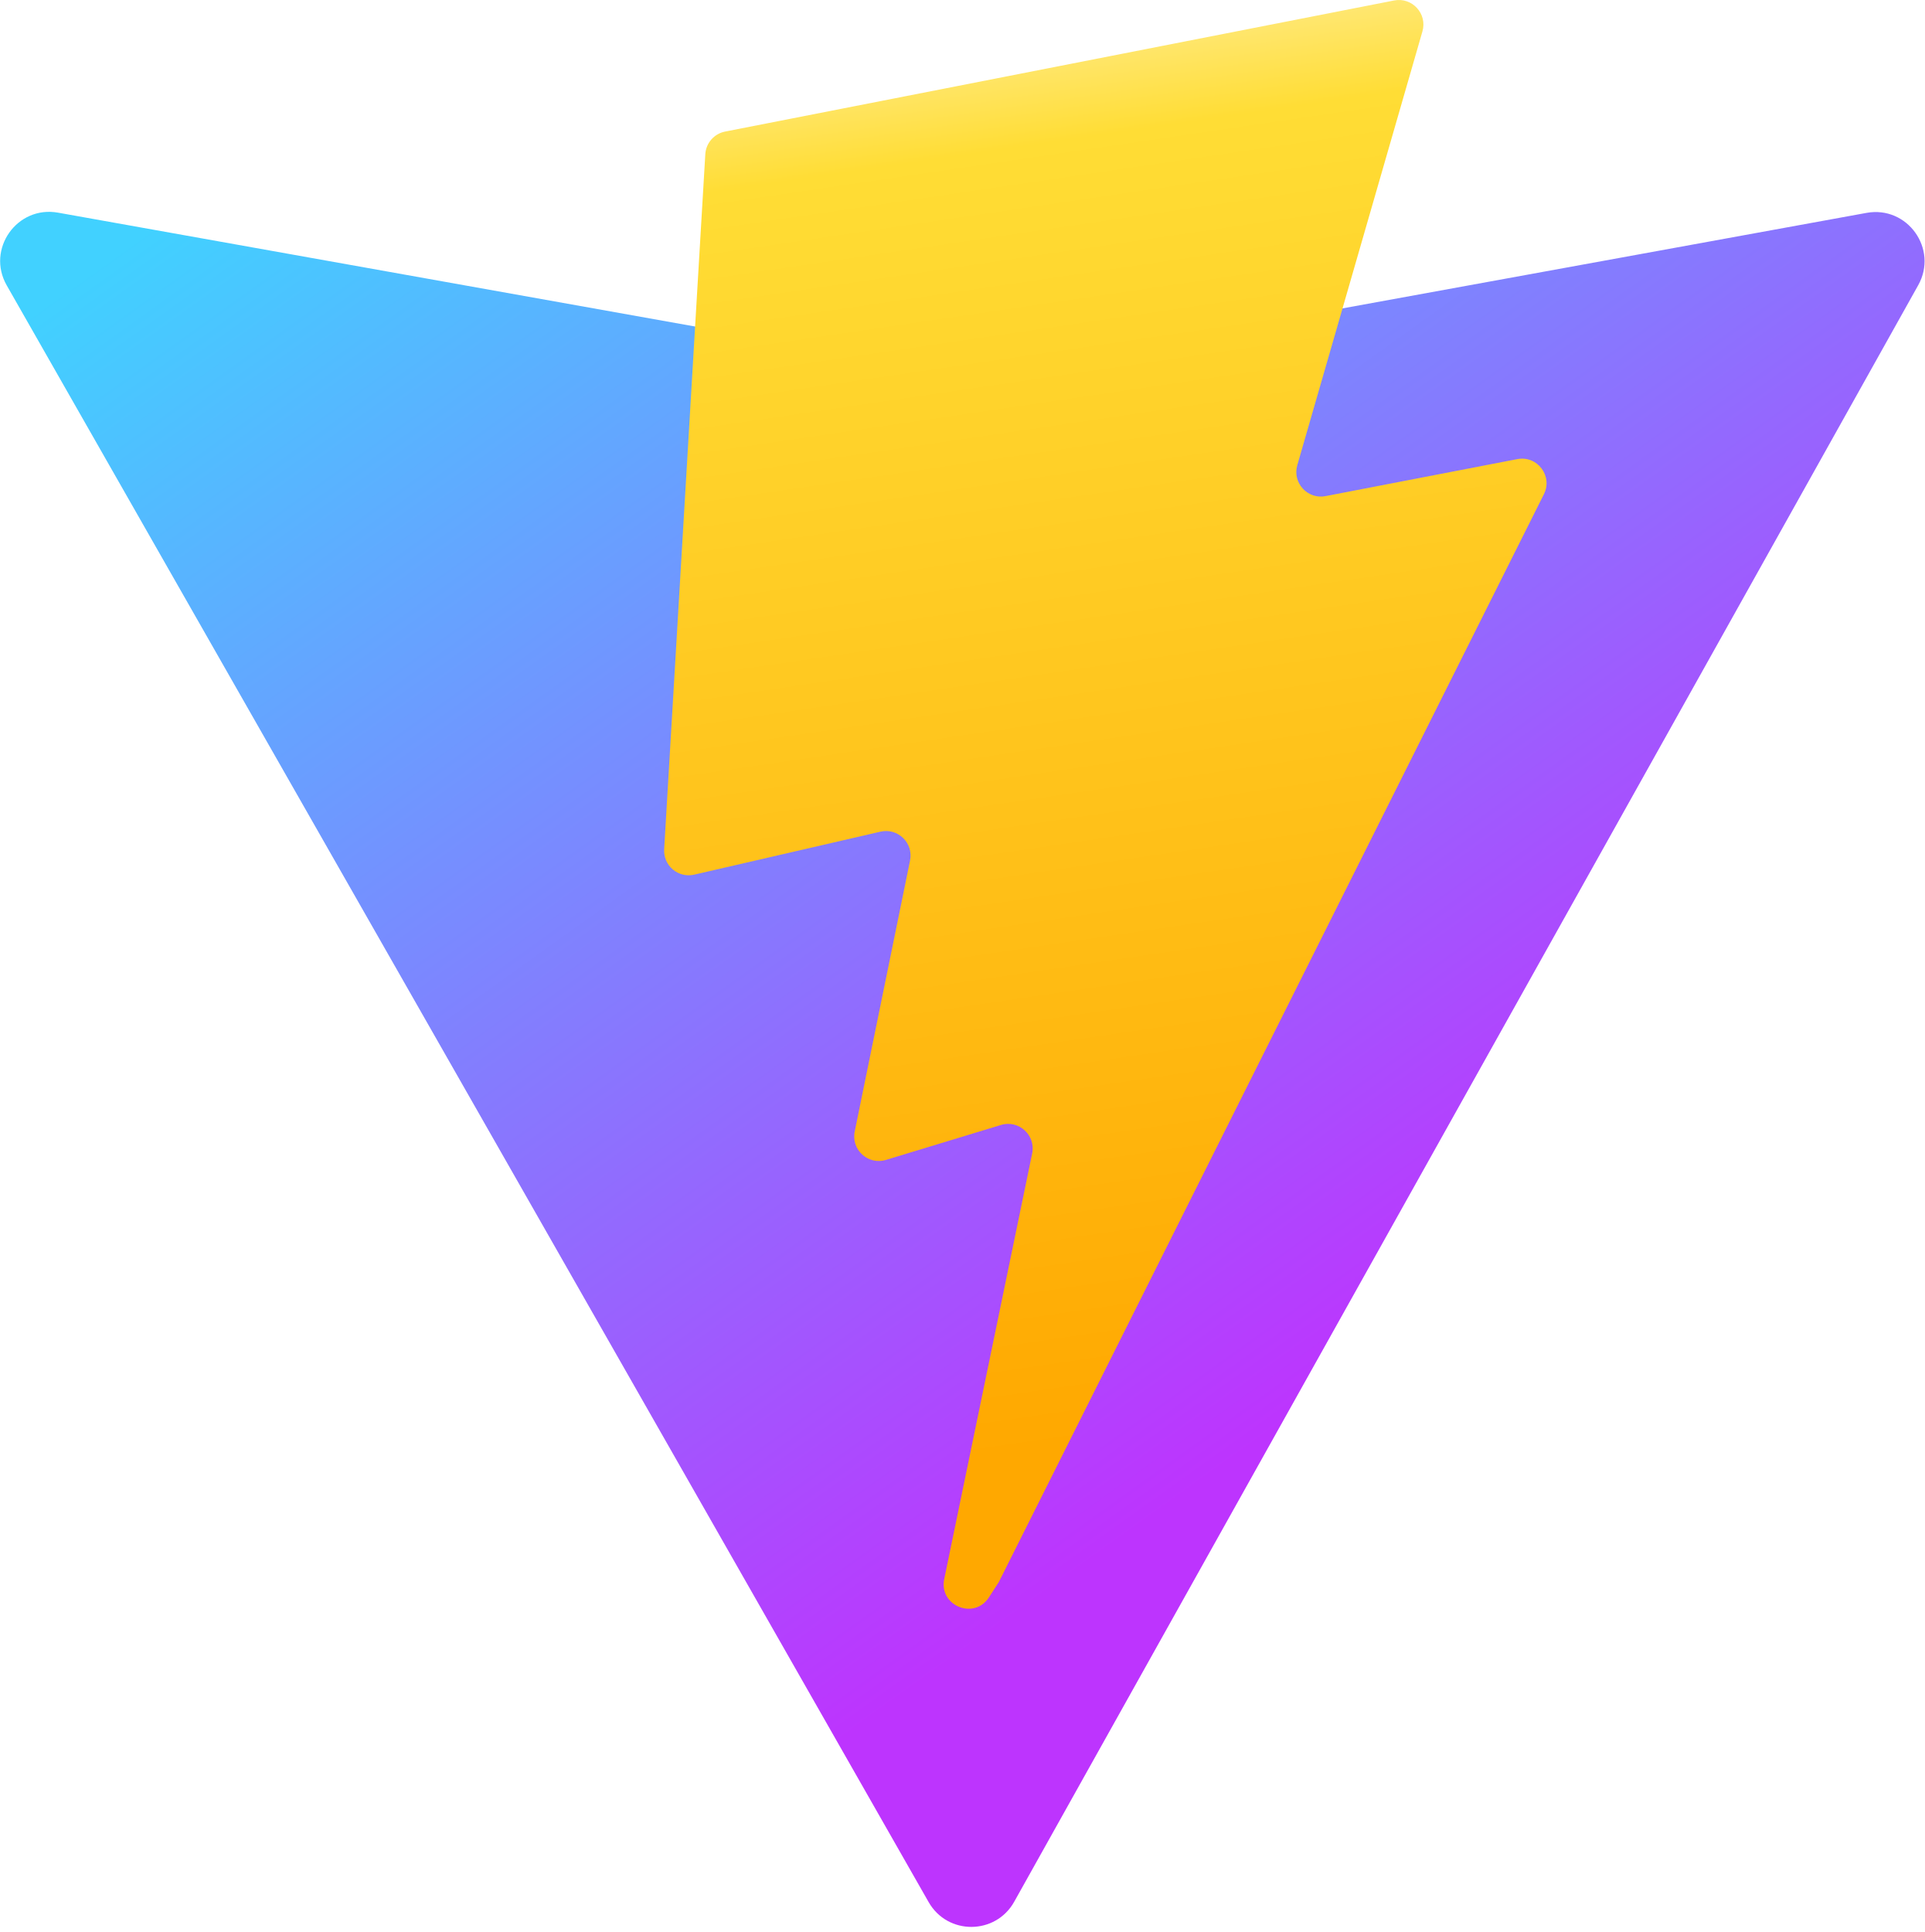
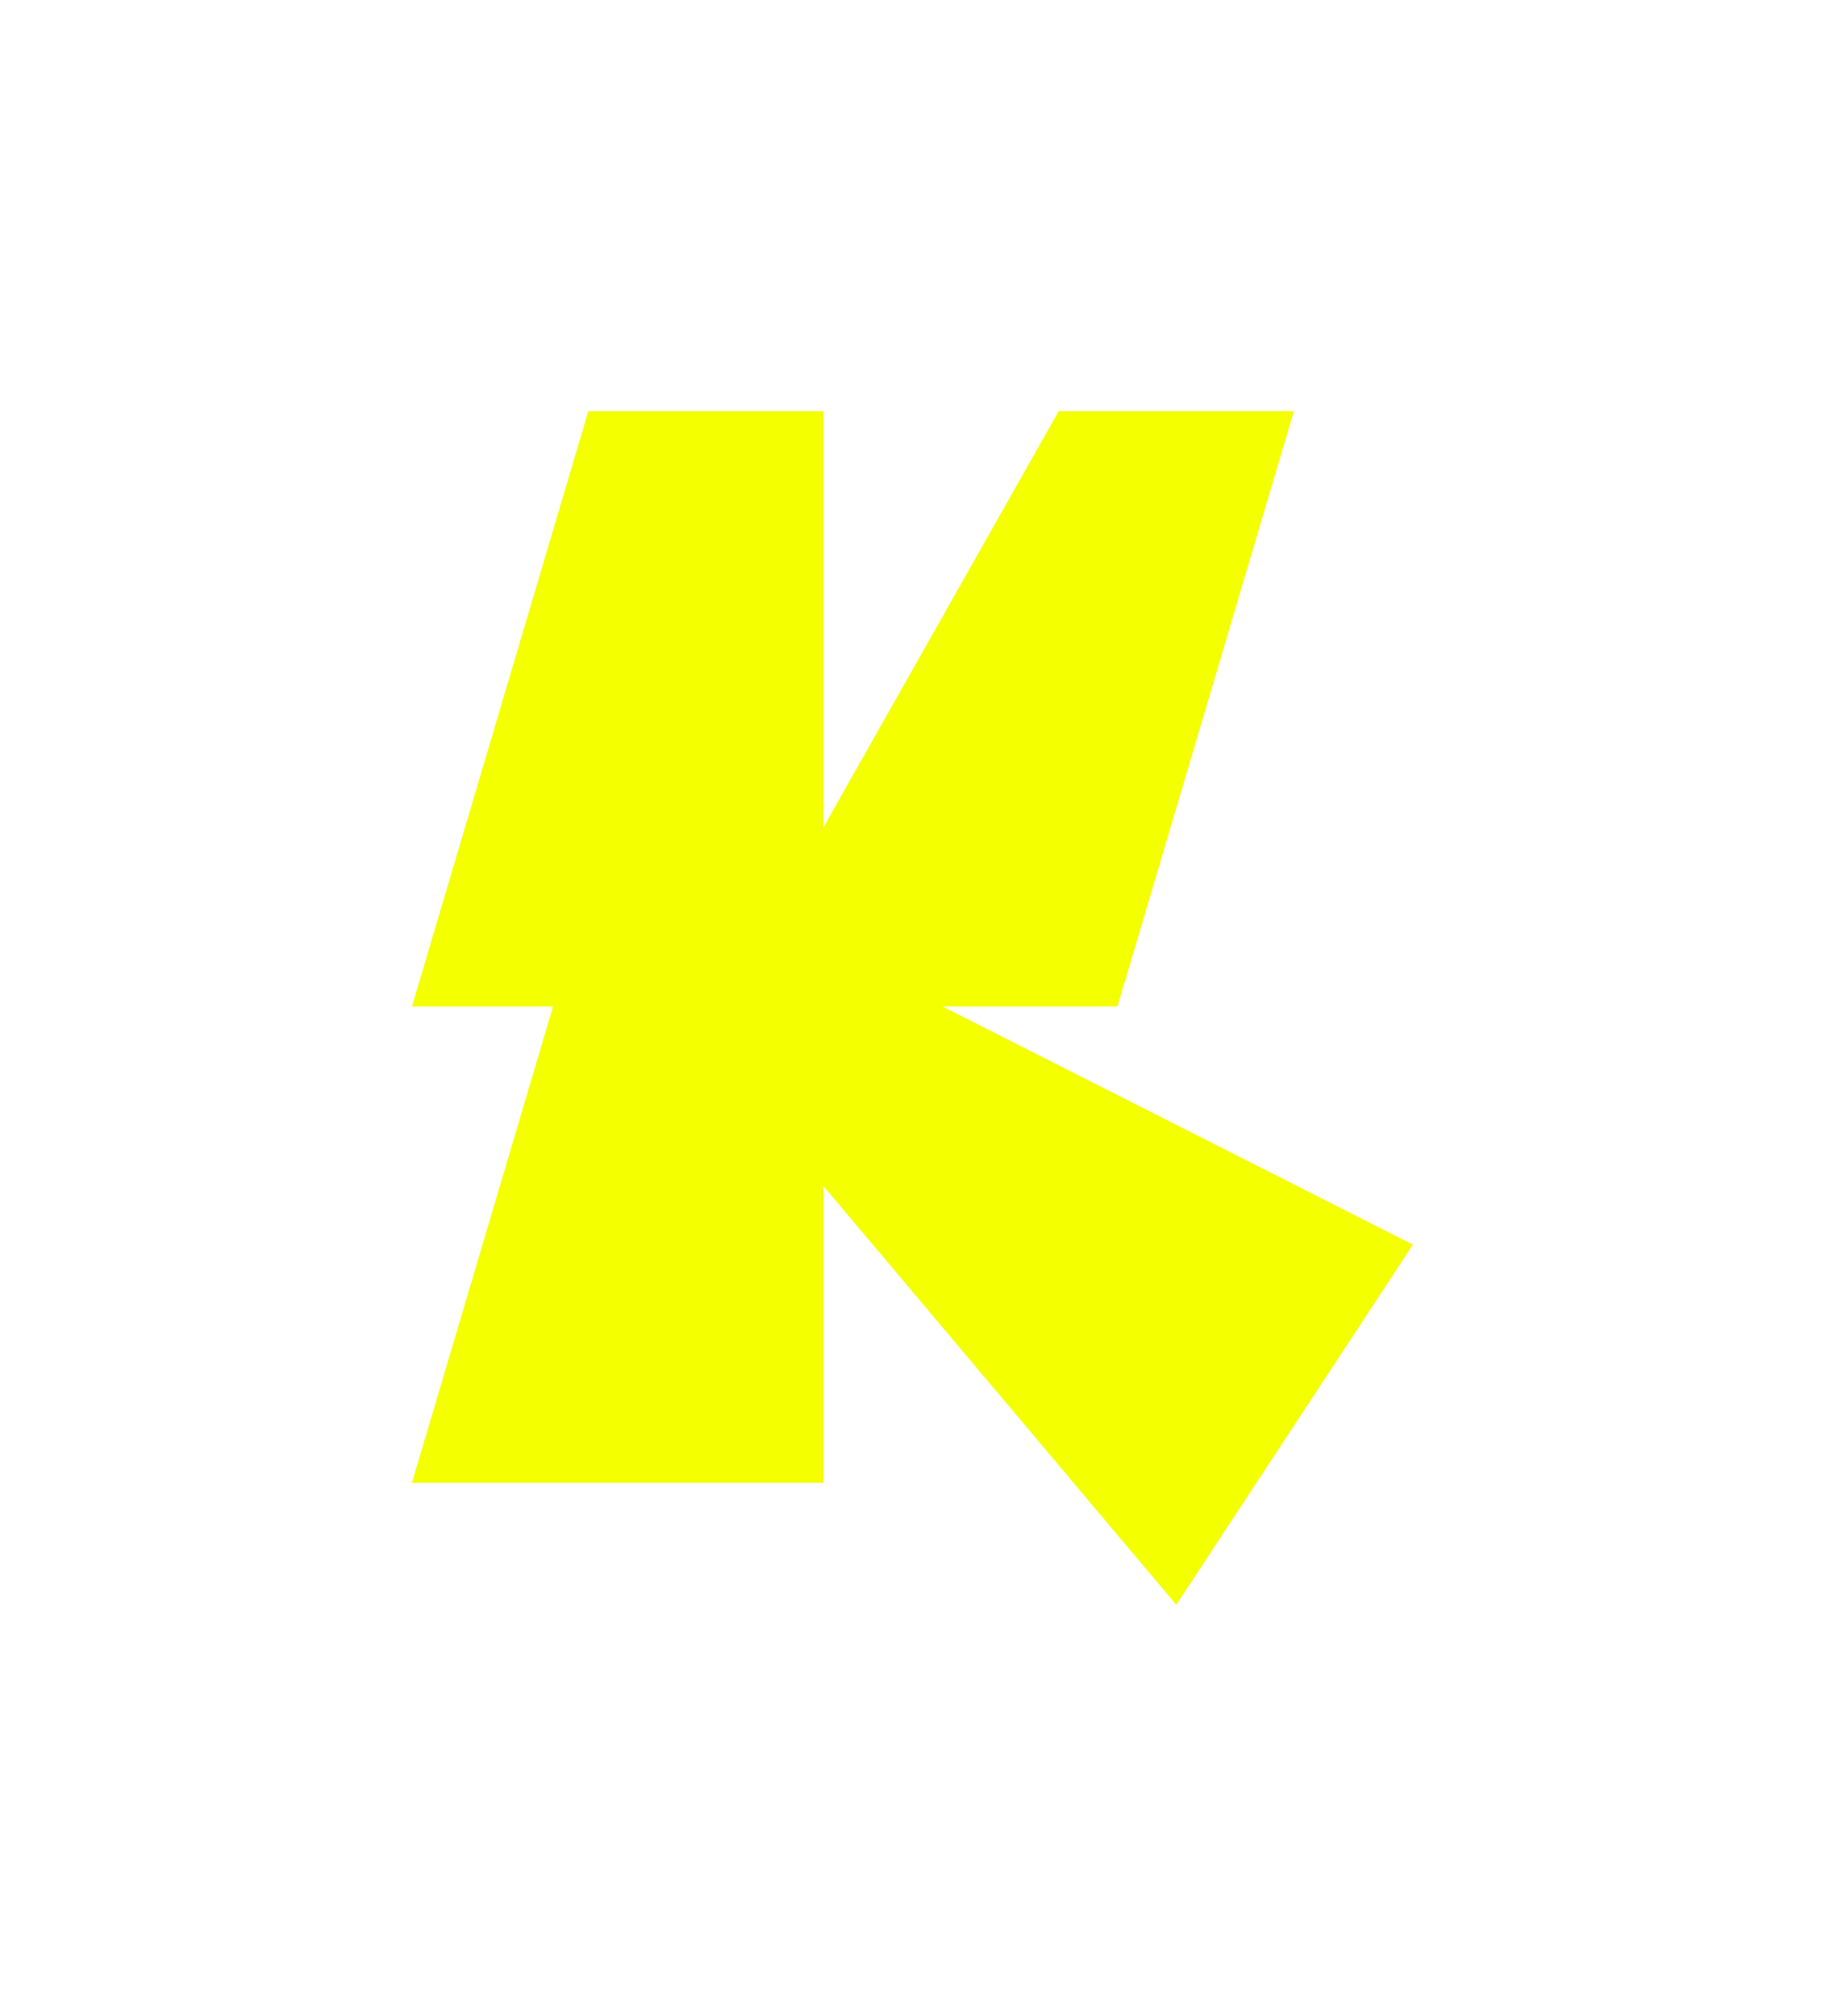
- <svg xmlns="http://www.w3.org/2000/svg" aria-hidden="true" role="img" class="iconify iconify--logos" width="31.88" height="32" preserveAspectRatio="xMidYMid meet" viewBox="0 0 256 257">
-   <defs>
-     <linearGradient id="IconifyId1813088fe1fbc01fb466" x1="-.828%" x2="57.636%" y1="7.652%" y2="78.411%">
-       <stop offset="0%" stop-color="#41D1FF" />
-       <stop offset="100%" stop-color="#BD34FE" />
-     </linearGradient>
-     <linearGradient id="IconifyId1813088fe1fbc01fb467" x1="43.376%" x2="50.316%" y1="2.242%" y2="89.03%">
-       <stop offset="0%" stop-color="#FFEA83" />
-       <stop offset="8.333%" stop-color="#FFDD35" />
-       <stop offset="100%" stop-color="#FFA800" />
-     </linearGradient>
-   </defs>
-   <path fill="url(#IconifyId1813088fe1fbc01fb466)" d="M255.153 37.938L134.897 252.976c-2.483 4.44-8.862 4.466-11.382.048L.875 37.958c-2.746-4.814 1.371-10.646 6.827-9.67l120.385 21.517a6.537 6.537 0 0 0 2.322-.004l117.867-21.483c5.438-.991 9.574 4.796 6.877 9.62Z" />
-   <path fill="url(#IconifyId1813088fe1fbc01fb467)" d="M185.432.063L96.44 17.501a3.268 3.268 0 0 0-2.634 3.014l-5.474 92.456a3.268 3.268 0 0 0 3.997 3.378l24.777-5.718c2.318-.535 4.413 1.507 3.936 3.838l-7.361 36.047c-.495 2.426 1.782 4.5 4.151 3.78l15.304-4.649c2.372-.72 4.652 1.36 4.15 3.788l-11.698 56.621c-.732 3.542 3.979 5.473 5.943 2.437l1.313-2.028l72.516-144.72c1.215-2.423-.88-5.186-3.54-4.672l-25.505 4.922c-2.396.462-4.435-1.77-3.759-4.114l16.646-57.705c.677-2.35-1.37-4.583-3.769-4.113Z" />
+ <svg xmlns="http://www.w3.org/2000/svg" width="687" height="759" viewBox="0 0 687 759" fill="none">
+   <path d="M420.68 378.94L487.09 154.82H398.55L310.02 311.41V154.82H221.48L155.08 378.94H208.2L155.08 558.23H310.02V446.57L442.83 604.18L531.92 468.59L354.84 378.94H420.68Z" fill="#F4FF00" />
</svg>
